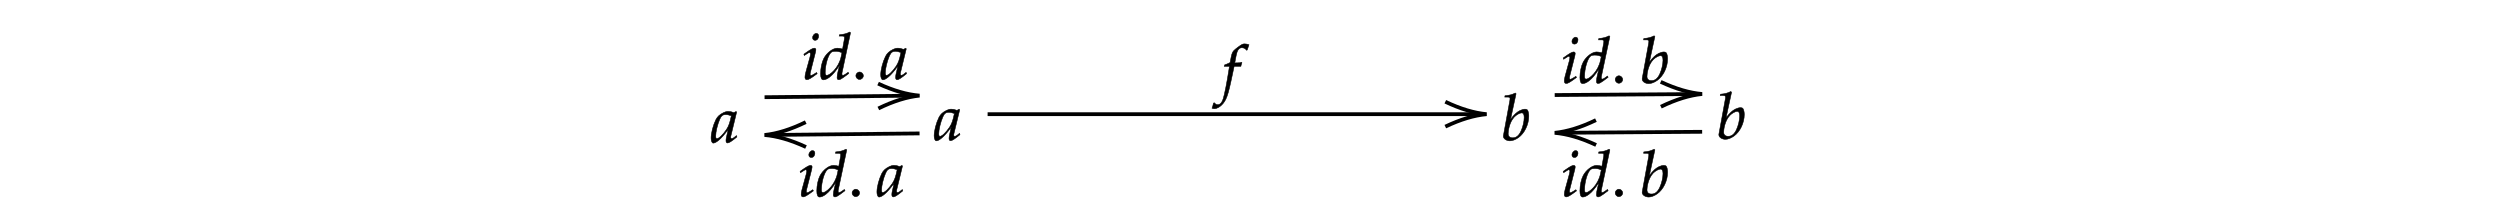
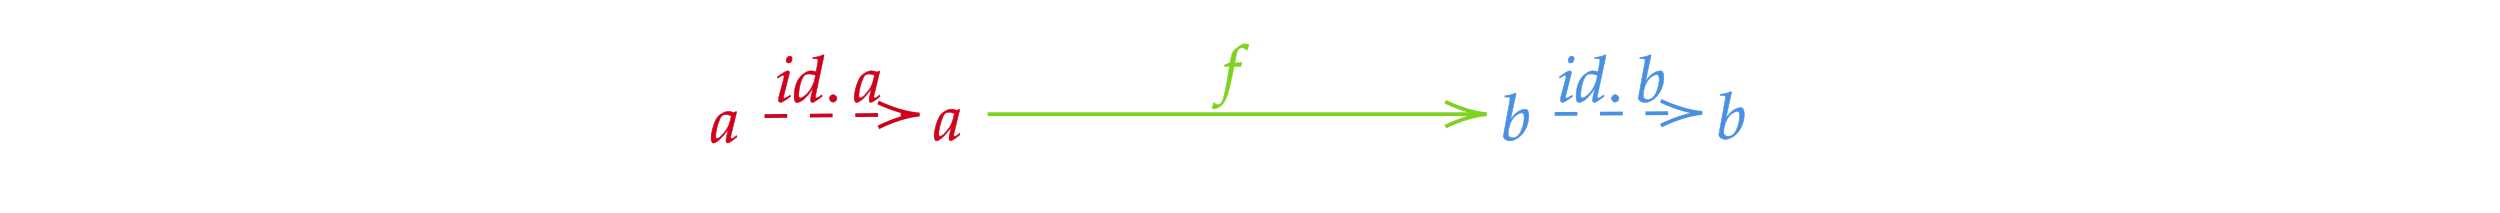
<svg xmlns="http://www.w3.org/2000/svg" x="0" y="0" width="661.267" height="56.333" style="         width:661.267px;         height:56.333px;         background: transparent;         fill: none; ">
  <svg class="role-diagram-draw-area">
    <g class="shapes-region" style="stroke: black; fill: none;">
      <g />
    </g>
    <g>
      <g class="connection-group">
        <g class="arrow-line">
-           <path class="connection real" stroke-dasharray="" d="  M261.23,30.2 L391.23,30.2" style="stroke: rgb(0, 0, 0); stroke-width: 1px; fill: none; fill-opacity: 1;" />
-           <g stroke="#000" transform="matrix(-1,1.2246467991473532e-16,-1.2246467991473532e-16,-1,393.225,30.2)" style="stroke: rgb(0, 0, 0); stroke-width: 1px;">
+           <path class="connection real" stroke-dasharray="" d="  M261.23,30.2 L391.23,30.2" style="stroke: rgb(126, 211, 33); stroke-width: 1px; fill: none; fill-opacity: 1; stroke-opacity: 1;" />
+           <g stroke="rgb(126,211,33)" transform="matrix(-1,1.2246467991473532e-16,-1.2246467991473532e-16,-1,393.225,30.2)" style="stroke: rgb(126, 211, 33); stroke-width: 1px;" stroke-opacity="1">
            <path d=" M10.93,-3.29 Q4.96,-0.45 0,0 Q4.96,0.45 10.93,3.29" />
          </g>
        </g>
      </g>
      <g class="connection-group">
        <g class="arrow-line">
-           <path class="connection real" stroke-dasharray="" d="  M450.23,34.86 L413.22,35.12" style="stroke: rgb(0, 0, 0); stroke-width: 1px; fill: none; fill-opacity: 1;" />
-           <g stroke="#000" transform="matrix(0.9999756,-0.00698126,0.00698126,0.9999756,411.225,35.13697)" style="stroke: rgb(0, 0, 0); stroke-width: 1px;">
+           <path class="connection real" stroke-dasharray="6 6" d="  M411.23,30.14 L448.23,29.88" style="stroke: rgb(74, 144, 226); stroke-opacity: 1; stroke-width: 1px; fill: none; fill-opacity: 1;" />
+           <g stroke="rgb(74,144,226)" stroke-opacity="1" transform="matrix(-0.9999756,0.00698126,-0.00698126,-0.9999756,450.225,29.86316)" style="stroke: rgb(74, 144, 226); stroke-width: 1px;">
            <path d=" M10.93,-3.29 Q4.96,-0.45 0,0 Q4.96,0.45 10.93,3.29" />
          </g>
        </g>
      </g>
      <g class="connection-group">
        <g class="arrow-line">
-           <path class="connection real" stroke-dasharray="" d="  M411.23,25.14 L448.23,24.88" style="stroke: rgb(0, 0, 0); stroke-width: 1px; fill: none; fill-opacity: 1;" />
-           <g stroke="#000" transform="matrix(-0.9999756,0.00698126,-0.00698126,-0.9999756,450.225,24.86304)" style="stroke: rgb(0, 0, 0); stroke-width: 1px;">
-             <path d=" M10.93,-3.29 Q4.96,-0.45 0,0 Q4.96,0.45 10.93,3.29" />
-           </g>
-         </g>
-       </g>
-       <g class="connection-group">
-         <g class="arrow-line">
-           <path class="connection real" stroke-dasharray="" d="  M243.23,35.29 L204.22,35.69" style="stroke: rgb(0, 0, 0); stroke-width: 1px; fill: none; fill-opacity: 1;" />
-           <g stroke="#000" transform="matrix(0.9999488,-0.01012274,0.01012274,0.9999488,202.225,35.70874)" style="stroke: rgb(0, 0, 0); stroke-width: 1px;">
-             <path d=" M10.93,-3.29 Q4.96,-0.45 0,0 Q4.96,0.45 10.93,3.29" />
-           </g>
-         </g>
-       </g>
-       <g class="connection-group">
-         <g class="arrow-line">
-           <path class="connection real" stroke-dasharray="" d="  M202.23,25.71 L241.23,25.31" style="stroke: rgb(0, 0, 0); stroke-width: 1px; fill: none; fill-opacity: 1;" />
-           <g stroke="#000" transform="matrix(-0.9999488,0.01012274,-0.01012274,-0.9999488,243.225,25.29127)" style="stroke: rgb(0, 0, 0); stroke-width: 1px;">
+           <path class="connection real" stroke-dasharray="6 6" d="  M202.23,30.71 L241.23,30.31" style="stroke: rgb(208, 2, 27); stroke-opacity: 1; stroke-width: 1px; fill: none; fill-opacity: 1;" />
+           <g stroke="rgb(208,2,27)" stroke-opacity="1" transform="matrix(-0.9999488,0.01012274,-0.01012274,-0.9999488,243.225,30.29153)" style="stroke: rgb(208, 2, 27); stroke-width: 1px;">
            <path d=" M10.93,-3.29 Q4.96,-0.45 0,0 Q4.96,0.45 10.93,3.29" />
          </g>
        </g>
      </g>
    </g>
    <g />
    <g />
  </svg>
  <svg width="660" height="55.067" style="width:660px;height:55.067px;font-family:Asana-Math, Asana;background:transparent;">
    <g>
      <g>
        <g>
          <g transform="matrix(1,0,0,1,247.0167,37.06665)">
-             <path transform="matrix(0.017,0,0,-0.017,0,0)" d="M271 204L242 77C238 60 236 42 236 26C236 4 245 -9 260 -9C283 -9 324 17 406 85L399 106C375 86 346 59 324 59C315 59 309 68 309 82C309 87 309 90 310 93L402 472L392 481L359 463C318 478 301 482 274 482C246 482 226 477 199 464C137 433 104 403 79 354C35 265 4 145 4 67C4 23 19 -11 38 -11C75 -11 155 41 271 204ZM319 414C297 305 278 253 244 201C187 117 126 59 94 59C82 59 76 72 76 99C76 163 104 280 139 360C163 415 186 433 234 433C257 433 275 429 319 414Z" stroke="rgb(0,0,0)" stroke-opacity="1" stroke-width="8" fill="rgb(0,0,0)" fill-opacity="1" />
+             <path transform="matrix(0.017,0,0,-0.017,0,0)" d="M271 204L242 77C238 60 236 42 236 26C236 4 245 -9 260 -9C283 -9 324 17 406 85L399 106C375 86 346 59 324 59C315 59 309 68 309 82C309 87 309 90 310 93L402 472L392 481L359 463C318 478 301 482 274 482C246 482 226 477 199 464C137 433 104 403 79 354C35 265 4 145 4 67C4 23 19 -11 38 -11C75 -11 155 41 271 204ZM319 414C297 305 278 253 244 201C187 117 126 59 94 59C82 59 76 72 76 99C76 163 104 280 139 360C163 415 186 433 234 433C257 433 275 429 319 414Z" stroke="rgb(208,2,27)" stroke-opacity="1" stroke-width="8" fill="rgb(208,2,27)" fill-opacity="1" />
          </g>
        </g>
      </g>
    </g>
    <g>
      <g>
        <g>
          <g transform="matrix(1,0,0,1,397.0167,37.06665)">
-             <path transform="matrix(0.017,0,0,-0.017,0,0)" d="M235 722L223 733C171 707 135 698 63 691L59 670L107 670C131 670 141 663 141 646C141 639 140 628 139 622L38 71C37 68 37 64 37 61C37 22 85 -11 140 -11C177 -11 228 8 271 39C367 107 433 244 433 376C433 414 424 453 412 468C405 477 392 482 377 482C353 482 323 474 295 460C244 433 211 403 149 324ZM322 424C348 424 361 401 361 352C361 288 340 202 310 137C277 68 237 36 183 36C137 36 112 59 112 101C112 135 127 276 208 361C241 395 293 424 322 424Z" stroke="rgb(0,0,0)" stroke-opacity="1" stroke-width="8" fill="rgb(0,0,0)" fill-opacity="1" />
+             <path transform="matrix(0.017,0,0,-0.017,0,0)" d="M235 722L223 733C171 707 135 698 63 691L59 670L107 670C131 670 141 663 141 646C141 639 140 628 139 622L38 71C37 68 37 64 37 61C37 22 85 -11 140 -11C177 -11 228 8 271 39C367 107 433 244 433 376C433 414 424 453 412 468C405 477 392 482 377 482C353 482 323 474 295 460C244 433 211 403 149 324ZM322 424C348 424 361 401 361 352C361 288 340 202 310 137C277 68 237 36 183 36C137 36 112 59 112 101C112 135 127 276 208 361C241 395 293 424 322 424Z" stroke="rgb(74,144,226)" stroke-opacity="1" stroke-width="8" fill="rgb(74,144,226)" fill-opacity="1" />
          </g>
        </g>
      </g>
    </g>
    <g>
      <g>
        <g>
          <g transform="matrix(1,0,0,1,321.0167,24.06665)">
-             <path transform="matrix(0.017,0,0,-0.017,0,0)" d="M345 437L329 437L350 549C366 635 394 673 440 673C470 673 497 658 512 634L522 638C527 654 537 685 545 705L550 720C534 727 503 733 480 733C469 733 453 730 445 726C421 715 339 654 316 630C294 608 282 578 271 521L256 442C215 422 195 414 170 405L165 383L246 383L237 327C207 132 170 -54 148 -123C130 -182 100 -213 64 -213C41 -213 30 -206 12 -184L-2 -188C-6 -211 -20 -259 -25 -268C-16 -273 -1 -276 10 -276C51 -276 105 -245 144 -198C215 -114 235 -18 319 383L423 383C427 402 434 425 440 439L436 446C407 439 408 437 345 437Z" stroke="rgb(0,0,0)" stroke-opacity="1" stroke-width="8" fill="rgb(0,0,0)" fill-opacity="1" />
+             <path transform="matrix(0.017,0,0,-0.017,0,0)" d="M345 437L329 437L350 549C366 635 394 673 440 673C470 673 497 658 512 634L522 638C527 654 537 685 545 705L550 720C534 727 503 733 480 733C469 733 453 730 445 726C421 715 339 654 316 630C294 608 282 578 271 521L256 442C215 422 195 414 170 405L165 383L246 383L237 327C207 132 170 -54 148 -123C130 -182 100 -213 64 -213C41 -213 30 -206 12 -184L-2 -188C-6 -211 -20 -259 -25 -268C-16 -273 -1 -276 10 -276C51 -276 105 -245 144 -198C215 -114 235 -18 319 383L423 383C427 402 434 425 440 439L436 446C407 439 408 437 345 437Z" stroke="rgb(126,211,33)" stroke-opacity="1" stroke-width="8" fill="rgb(126,211,33)" fill-opacity="1" />
          </g>
        </g>
      </g>
    </g>
    <g>
      <g>
        <g>
          <g transform="matrix(1,0,0,1,188.0167,37.66666)">
-             <path transform="matrix(0.017,0,0,-0.017,0,0)" d="M271 204L242 77C238 60 236 42 236 26C236 4 245 -9 260 -9C283 -9 324 17 406 85L399 106C375 86 346 59 324 59C315 59 309 68 309 82C309 87 309 90 310 93L402 472L392 481L359 463C318 478 301 482 274 482C246 482 226 477 199 464C137 433 104 403 79 354C35 265 4 145 4 67C4 23 19 -11 38 -11C75 -11 155 41 271 204ZM319 414C297 305 278 253 244 201C187 117 126 59 94 59C82 59 76 72 76 99C76 163 104 280 139 360C163 415 186 433 234 433C257 433 275 429 319 414Z" stroke="rgb(0,0,0)" stroke-opacity="1" stroke-width="8" fill="rgb(0,0,0)" fill-opacity="1" />
+             <path transform="matrix(0.017,0,0,-0.017,0,0)" d="M271 204L242 77C238 60 236 42 236 26C236 4 245 -9 260 -9C283 -9 324 17 406 85L399 106C375 86 346 59 324 59C315 59 309 68 309 82C309 87 309 90 310 93L402 472L392 481L359 463C318 478 301 482 274 482C246 482 226 477 199 464C137 433 104 403 79 354C35 265 4 145 4 67C4 23 19 -11 38 -11C75 -11 155 41 271 204ZM319 414C297 305 278 253 244 201C187 117 126 59 94 59C82 59 76 72 76 99C76 163 104 280 139 360C163 415 186 433 234 433C257 433 275 429 319 414Z" stroke="rgb(208,2,27)" stroke-opacity="1" stroke-width="8" fill="rgb(208,2,27)" fill-opacity="1" />
          </g>
        </g>
      </g>
    </g>
    <g>
      <g>
        <g>
          <g transform="matrix(1,0,0,1,454.0167,36.66666)">
-             <path transform="matrix(0.017,0,0,-0.017,0,0)" d="M235 722L223 733C171 707 135 698 63 691L59 670L107 670C131 670 141 663 141 646C141 639 140 628 139 622L38 71C37 68 37 64 37 61C37 22 85 -11 140 -11C177 -11 228 8 271 39C367 107 433 244 433 376C433 414 424 453 412 468C405 477 392 482 377 482C353 482 323 474 295 460C244 433 211 403 149 324ZM322 424C348 424 361 401 361 352C361 288 340 202 310 137C277 68 237 36 183 36C137 36 112 59 112 101C112 135 127 276 208 361C241 395 293 424 322 424Z" stroke="rgb(0,0,0)" stroke-opacity="1" stroke-width="8" fill="rgb(0,0,0)" fill-opacity="1" />
+             <path transform="matrix(0.017,0,0,-0.017,0,0)" d="M235 722L223 733C171 707 135 698 63 691L59 670L107 670C131 670 141 663 141 646C141 639 140 628 139 622L38 71C37 68 37 64 37 61C37 22 85 -11 140 -11C177 -11 228 8 271 39C367 107 433 244 433 376C433 414 424 453 412 468C405 477 392 482 377 482C353 482 323 474 295 460C244 433 211 403 149 324ZM322 424C348 424 361 401 361 352C361 288 340 202 310 137C277 68 237 36 183 36C137 36 112 59 112 101C112 135 127 276 208 361C241 395 293 424 322 424Z" stroke="rgb(74,144,226)" stroke-opacity="1" stroke-width="8" fill="rgb(74,144,226)" fill-opacity="1" />
          </g>
        </g>
      </g>
    </g>
    <g>
      <g>
        <g>
-           <g transform="matrix(1,0,0,1,211.05,51.93332)">
-             <path transform="matrix(0.017,0,0,-0.017,0,0)" d="M34 388L41 368L73 389C110 412 113 414 120 414C130 414 138 404 138 391C138 384 134 361 130 347L64 107C56 76 51 49 51 30C51 6 62 -9 81 -9C107 -9 143 12 241 85L231 103L205 86C176 67 153 56 144 56C137 56 131 66 131 76C131 86 133 95 138 116L215 420C219 437 221 448 221 456C221 473 212 482 196 482C174 482 137 461 62 408ZM228 712C199 712 170 679 170 645C170 620 185 604 209 604C240 604 264 633 264 671C264 695 249 712 228 712ZM760 722L748 733C696 707 660 698 588 691L584 670L632 670C656 670 666 663 666 646C666 638 665 629 664 622L636 468C606 477 579 482 554 482C485 482 391 410 345 323C314 265 294 170 294 86C294 21 309 -11 338 -11C365 -11 402 6 436 33C490 77 523 116 590 217L567 126C556 82 551 50 551 24C551 3 560 -9 577 -9C594 -9 618 3 652 28L733 88L723 107L679 76C665 66 649 59 640 59C632 59 626 68 626 82C626 90 627 99 634 128ZM391 59C375 59 366 73 366 98C366 224 412 380 461 418C474 428 493 433 520 433C564 433 593 427 626 410L614 351C577 171 436 59 391 59Z" stroke="rgb(0,0,0)" stroke-opacity="1" stroke-width="8" fill="rgb(0,0,0)" fill-opacity="1" />
+           <g transform="matrix(1,0,0,1,205.05,26.93332)">
+             <path transform="matrix(0.017,0,0,-0.017,0,0)" d="M34 388L41 368L73 389C110 412 113 414 120 414C130 414 138 404 138 391C138 384 134 361 130 347L64 107C56 76 51 49 51 30C51 6 62 -9 81 -9C107 -9 143 12 241 85L231 103L205 86C176 67 153 56 144 56C137 56 131 66 131 76C131 86 133 95 138 116L215 420C219 437 221 448 221 456C221 473 212 482 196 482C174 482 137 461 62 408ZM228 712C199 712 170 679 170 645C170 620 185 604 209 604C240 604 264 633 264 671C264 695 249 712 228 712ZM760 722L748 733C696 707 660 698 588 691L584 670L632 670C656 670 666 663 666 646C666 638 665 629 664 622L636 468C606 477 579 482 554 482C485 482 391 410 345 323C314 265 294 170 294 86C294 21 309 -11 338 -11C365 -11 402 6 436 33C490 77 523 116 590 217L567 126C556 82 551 50 551 24C551 3 560 -9 577 -9C594 -9 618 3 652 28L733 88L723 107L679 76C665 66 649 59 640 59C632 59 626 68 626 82C626 90 627 99 634 128ZM391 59C375 59 366 73 366 98C366 224 412 380 461 418C474 428 493 433 520 433C564 433 593 427 626 410L614 351C577 171 436 59 391 59Z" stroke="rgb(208,2,27)" stroke-opacity="1" stroke-width="8" fill="rgb(208,2,27)" fill-opacity="1" />
          </g>
        </g>
        <g>
-           <g transform="matrix(1,0,0,1,224.25,51.93332)">
-             <path transform="matrix(0.017,0,0,-0.017,0,0)" d="M124 111C94 111 67 83 67 53C67 23 94 -5 123 -5C155 -5 183 22 183 53C183 83 155 111 124 111Z" stroke="rgb(0,0,0)" stroke-opacity="1" stroke-width="8" fill="rgb(0,0,0)" fill-opacity="1" />
+           <g transform="matrix(1,0,0,1,218.25,26.93332)">
+             <path transform="matrix(0.017,0,0,-0.017,0,0)" d="M124 111C94 111 67 83 67 53C67 23 94 -5 123 -5C155 -5 183 22 183 53C183 83 155 111 124 111Z" stroke="rgb(208,2,27)" stroke-opacity="1" stroke-width="8" fill="rgb(208,2,27)" fill-opacity="1" />
          </g>
        </g>
        <g>
-           <g transform="matrix(1,0,0,1,231.8833,51.93332)">
-             <path transform="matrix(0.017,0,0,-0.017,0,0)" d="M271 204L242 77C238 60 236 42 236 26C236 4 245 -9 260 -9C283 -9 324 17 406 85L399 106C375 86 346 59 324 59C315 59 309 68 309 82C309 87 309 90 310 93L402 472L392 481L359 463C318 478 301 482 274 482C246 482 226 477 199 464C137 433 104 403 79 354C35 265 4 145 4 67C4 23 19 -11 38 -11C75 -11 155 41 271 204ZM319 414C297 305 278 253 244 201C187 117 126 59 94 59C82 59 76 72 76 99C76 163 104 280 139 360C163 415 186 433 234 433C257 433 275 429 319 414Z" stroke="rgb(0,0,0)" stroke-opacity="1" stroke-width="8" fill="rgb(0,0,0)" fill-opacity="1" />
+           <g transform="matrix(1,0,0,1,225.8833,26.93332)">
+             <path transform="matrix(0.017,0,0,-0.017,0,0)" d="M271 204L242 77C238 60 236 42 236 26C236 4 245 -9 260 -9C283 -9 324 17 406 85L399 106C375 86 346 59 324 59C315 59 309 68 309 82C309 87 309 90 310 93L402 472L392 481L359 463C318 478 301 482 274 482C246 482 226 477 199 464C137 433 104 403 79 354C35 265 4 145 4 67C4 23 19 -11 38 -11C75 -11 155 41 271 204ZM319 414C297 305 278 253 244 201C187 117 126 59 94 59C82 59 76 72 76 99C76 163 104 280 139 360C163 415 186 433 234 433C257 433 275 429 319 414Z" stroke="rgb(208,2,27)" stroke-opacity="1" stroke-width="8" fill="rgb(208,2,27)" fill-opacity="1" />
          </g>
        </g>
      </g>
    </g>
    <g>
      <g>
        <g>
-           <g transform="matrix(1,0,0,1,212.05,20.93332)">
-             <path transform="matrix(0.017,0,0,-0.017,0,0)" d="M34 388L41 368L73 389C110 412 113 414 120 414C130 414 138 404 138 391C138 384 134 361 130 347L64 107C56 76 51 49 51 30C51 6 62 -9 81 -9C107 -9 143 12 241 85L231 103L205 86C176 67 153 56 144 56C137 56 131 66 131 76C131 86 133 95 138 116L215 420C219 437 221 448 221 456C221 473 212 482 196 482C174 482 137 461 62 408ZM228 712C199 712 170 679 170 645C170 620 185 604 209 604C240 604 264 633 264 671C264 695 249 712 228 712ZM760 722L748 733C696 707 660 698 588 691L584 670L632 670C656 670 666 663 666 646C666 638 665 629 664 622L636 468C606 477 579 482 554 482C485 482 391 410 345 323C314 265 294 170 294 86C294 21 309 -11 338 -11C365 -11 402 6 436 33C490 77 523 116 590 217L567 126C556 82 551 50 551 24C551 3 560 -9 577 -9C594 -9 618 3 652 28L733 88L723 107L679 76C665 66 649 59 640 59C632 59 626 68 626 82C626 90 627 99 634 128ZM391 59C375 59 366 73 366 98C366 224 412 380 461 418C474 428 493 433 520 433C564 433 593 427 626 410L614 351C577 171 436 59 391 59Z" stroke="rgb(0,0,0)" stroke-opacity="1" stroke-width="8" fill="rgb(0,0,0)" fill-opacity="1" />
+           <g transform="matrix(1,0,0,1,411.8833,26.93332)">
+             <path transform="matrix(0.017,0,0,-0.017,0,0)" d="M34 388L41 368L73 389C110 412 113 414 120 414C130 414 138 404 138 391C138 384 134 361 130 347L64 107C56 76 51 49 51 30C51 6 62 -9 81 -9C107 -9 143 12 241 85L231 103L205 86C176 67 153 56 144 56C137 56 131 66 131 76C131 86 133 95 138 116L215 420C219 437 221 448 221 456C221 473 212 482 196 482C174 482 137 461 62 408ZM228 712C199 712 170 679 170 645C170 620 185 604 209 604C240 604 264 633 264 671C264 695 249 712 228 712ZM760 722L748 733C696 707 660 698 588 691L584 670L632 670C656 670 666 663 666 646C666 638 665 629 664 622L636 468C606 477 579 482 554 482C485 482 391 410 345 323C314 265 294 170 294 86C294 21 309 -11 338 -11C365 -11 402 6 436 33C490 77 523 116 590 217L567 126C556 82 551 50 551 24C551 3 560 -9 577 -9C594 -9 618 3 652 28L733 88L723 107L679 76C665 66 649 59 640 59C632 59 626 68 626 82C626 90 627 99 634 128ZM391 59C375 59 366 73 366 98C366 224 412 380 461 418C474 428 493 433 520 433C564 433 593 427 626 410L614 351C577 171 436 59 391 59Z" stroke="rgb(74,144,226)" stroke-opacity="1" stroke-width="8" fill="rgb(74,144,226)" fill-opacity="1" />
          </g>
        </g>
        <g>
-           <g transform="matrix(1,0,0,1,225.25,20.93332)">
-             <path transform="matrix(0.017,0,0,-0.017,0,0)" d="M124 111C94 111 67 83 67 53C67 23 94 -5 123 -5C155 -5 183 22 183 53C183 83 155 111 124 111Z" stroke="rgb(0,0,0)" stroke-opacity="1" stroke-width="8" fill="rgb(0,0,0)" fill-opacity="1" />
+           <g transform="matrix(1,0,0,1,425.1,26.93332)">
+             <path transform="matrix(0.017,0,0,-0.017,0,0)" d="M124 111C94 111 67 83 67 53C67 23 94 -5 123 -5C155 -5 183 22 183 53C183 83 155 111 124 111Z" stroke="rgb(74,144,226)" stroke-opacity="1" stroke-width="8" fill="rgb(74,144,226)" fill-opacity="1" />
          </g>
        </g>
        <g>
-           <g transform="matrix(1,0,0,1,232.8833,20.93332)">
-             <path transform="matrix(0.017,0,0,-0.017,0,0)" d="M271 204L242 77C238 60 236 42 236 26C236 4 245 -9 260 -9C283 -9 324 17 406 85L399 106C375 86 346 59 324 59C315 59 309 68 309 82C309 87 309 90 310 93L402 472L392 481L359 463C318 478 301 482 274 482C246 482 226 477 199 464C137 433 104 403 79 354C35 265 4 145 4 67C4 23 19 -11 38 -11C75 -11 155 41 271 204ZM319 414C297 305 278 253 244 201C187 117 126 59 94 59C82 59 76 72 76 99C76 163 104 280 139 360C163 415 186 433 234 433C257 433 275 429 319 414Z" stroke="rgb(0,0,0)" stroke-opacity="1" stroke-width="8" fill="rgb(0,0,0)" fill-opacity="1" />
-           </g>
-         </g>
-       </g>
-     </g>
-     <g>
-       <g>
-         <g>
-           <g transform="matrix(1,0,0,1,412.9,21.93332)">
-             <path transform="matrix(0.017,0,0,-0.017,0,0)" d="M34 388L41 368L73 389C110 412 113 414 120 414C130 414 138 404 138 391C138 384 134 361 130 347L64 107C56 76 51 49 51 30C51 6 62 -9 81 -9C107 -9 143 12 241 85L231 103L205 86C176 67 153 56 144 56C137 56 131 66 131 76C131 86 133 95 138 116L215 420C219 437 221 448 221 456C221 473 212 482 196 482C174 482 137 461 62 408ZM228 712C199 712 170 679 170 645C170 620 185 604 209 604C240 604 264 633 264 671C264 695 249 712 228 712ZM760 722L748 733C696 707 660 698 588 691L584 670L632 670C656 670 666 663 666 646C666 638 665 629 664 622L636 468C606 477 579 482 554 482C485 482 391 410 345 323C314 265 294 170 294 86C294 21 309 -11 338 -11C365 -11 402 6 436 33C490 77 523 116 590 217L567 126C556 82 551 50 551 24C551 3 560 -9 577 -9C594 -9 618 3 652 28L733 88L723 107L679 76C665 66 649 59 640 59C632 59 626 68 626 82C626 90 627 99 634 128ZM391 59C375 59 366 73 366 98C366 224 412 380 461 418C474 428 493 433 520 433C564 433 593 427 626 410L614 351C577 171 436 59 391 59Z" stroke="rgb(0,0,0)" stroke-opacity="1" stroke-width="8" fill="rgb(0,0,0)" fill-opacity="1" />
-           </g>
-         </g>
-         <g>
-           <g transform="matrix(1,0,0,1,426.1,21.93332)">
-             <path transform="matrix(0.017,0,0,-0.017,0,0)" d="M124 111C94 111 67 83 67 53C67 23 94 -5 123 -5C155 -5 183 22 183 53C183 83 155 111 124 111Z" stroke="rgb(0,0,0)" stroke-opacity="1" stroke-width="8" fill="rgb(0,0,0)" fill-opacity="1" />
-           </g>
-         </g>
-         <g>
-           <g transform="matrix(1,0,0,1,433.7334,21.93332)">
-             <path transform="matrix(0.017,0,0,-0.017,0,0)" d="M235 722L223 733C171 707 135 698 63 691L59 670L107 670C131 670 141 663 141 646C141 639 140 628 139 622L38 71C37 68 37 64 37 61C37 22 85 -11 140 -11C177 -11 228 8 271 39C367 107 433 244 433 376C433 414 424 453 412 468C405 477 392 482 377 482C353 482 323 474 295 460C244 433 211 403 149 324ZM322 424C348 424 361 401 361 352C361 288 340 202 310 137C277 68 237 36 183 36C137 36 112 59 112 101C112 135 127 276 208 361C241 395 293 424 322 424Z" stroke="rgb(0,0,0)" stroke-opacity="1" stroke-width="8" fill="rgb(0,0,0)" fill-opacity="1" />
-           </g>
-         </g>
-       </g>
-     </g>
-     <g>
-       <g>
-         <g>
-           <g transform="matrix(1,0,0,1,412.9,51.93332)">
-             <path transform="matrix(0.017,0,0,-0.017,0,0)" d="M34 388L41 368L73 389C110 412 113 414 120 414C130 414 138 404 138 391C138 384 134 361 130 347L64 107C56 76 51 49 51 30C51 6 62 -9 81 -9C107 -9 143 12 241 85L231 103L205 86C176 67 153 56 144 56C137 56 131 66 131 76C131 86 133 95 138 116L215 420C219 437 221 448 221 456C221 473 212 482 196 482C174 482 137 461 62 408ZM228 712C199 712 170 679 170 645C170 620 185 604 209 604C240 604 264 633 264 671C264 695 249 712 228 712ZM760 722L748 733C696 707 660 698 588 691L584 670L632 670C656 670 666 663 666 646C666 638 665 629 664 622L636 468C606 477 579 482 554 482C485 482 391 410 345 323C314 265 294 170 294 86C294 21 309 -11 338 -11C365 -11 402 6 436 33C490 77 523 116 590 217L567 126C556 82 551 50 551 24C551 3 560 -9 577 -9C594 -9 618 3 652 28L733 88L723 107L679 76C665 66 649 59 640 59C632 59 626 68 626 82C626 90 627 99 634 128ZM391 59C375 59 366 73 366 98C366 224 412 380 461 418C474 428 493 433 520 433C564 433 593 427 626 410L614 351C577 171 436 59 391 59Z" stroke="rgb(0,0,0)" stroke-opacity="1" stroke-width="8" fill="rgb(0,0,0)" fill-opacity="1" />
-           </g>
-         </g>
-         <g>
-           <g transform="matrix(1,0,0,1,426.1,51.93332)">
-             <path transform="matrix(0.017,0,0,-0.017,0,0)" d="M124 111C94 111 67 83 67 53C67 23 94 -5 123 -5C155 -5 183 22 183 53C183 83 155 111 124 111Z" stroke="rgb(0,0,0)" stroke-opacity="1" stroke-width="8" fill="rgb(0,0,0)" fill-opacity="1" />
-           </g>
-         </g>
-         <g>
-           <g transform="matrix(1,0,0,1,433.7334,51.93332)">
-             <path transform="matrix(0.017,0,0,-0.017,0,0)" d="M235 722L223 733C171 707 135 698 63 691L59 670L107 670C131 670 141 663 141 646C141 639 140 628 139 622L38 71C37 68 37 64 37 61C37 22 85 -11 140 -11C177 -11 228 8 271 39C367 107 433 244 433 376C433 414 424 453 412 468C405 477 392 482 377 482C353 482 323 474 295 460C244 433 211 403 149 324ZM322 424C348 424 361 401 361 352C361 288 340 202 310 137C277 68 237 36 183 36C137 36 112 59 112 101C112 135 127 276 208 361C241 395 293 424 322 424Z" stroke="rgb(0,0,0)" stroke-opacity="1" stroke-width="8" fill="rgb(0,0,0)" fill-opacity="1" />
+           <g transform="matrix(1,0,0,1,432.7334,26.93332)">
+             <path transform="matrix(0.017,0,0,-0.017,0,0)" d="M235 722L223 733C171 707 135 698 63 691L59 670L107 670C131 670 141 663 141 646C141 639 140 628 139 622L38 71C37 68 37 64 37 61C37 22 85 -11 140 -11C177 -11 228 8 271 39C367 107 433 244 433 376C433 414 424 453 412 468C405 477 392 482 377 482C353 482 323 474 295 460C244 433 211 403 149 324ZM322 424C348 424 361 401 361 352C361 288 340 202 310 137C277 68 237 36 183 36C137 36 112 59 112 101C112 135 127 276 208 361C241 395 293 424 322 424Z" stroke="rgb(74,144,226)" stroke-opacity="1" stroke-width="8" fill="rgb(74,144,226)" fill-opacity="1" />
          </g>
        </g>
      </g>
    </g>
  </svg>
</svg>
